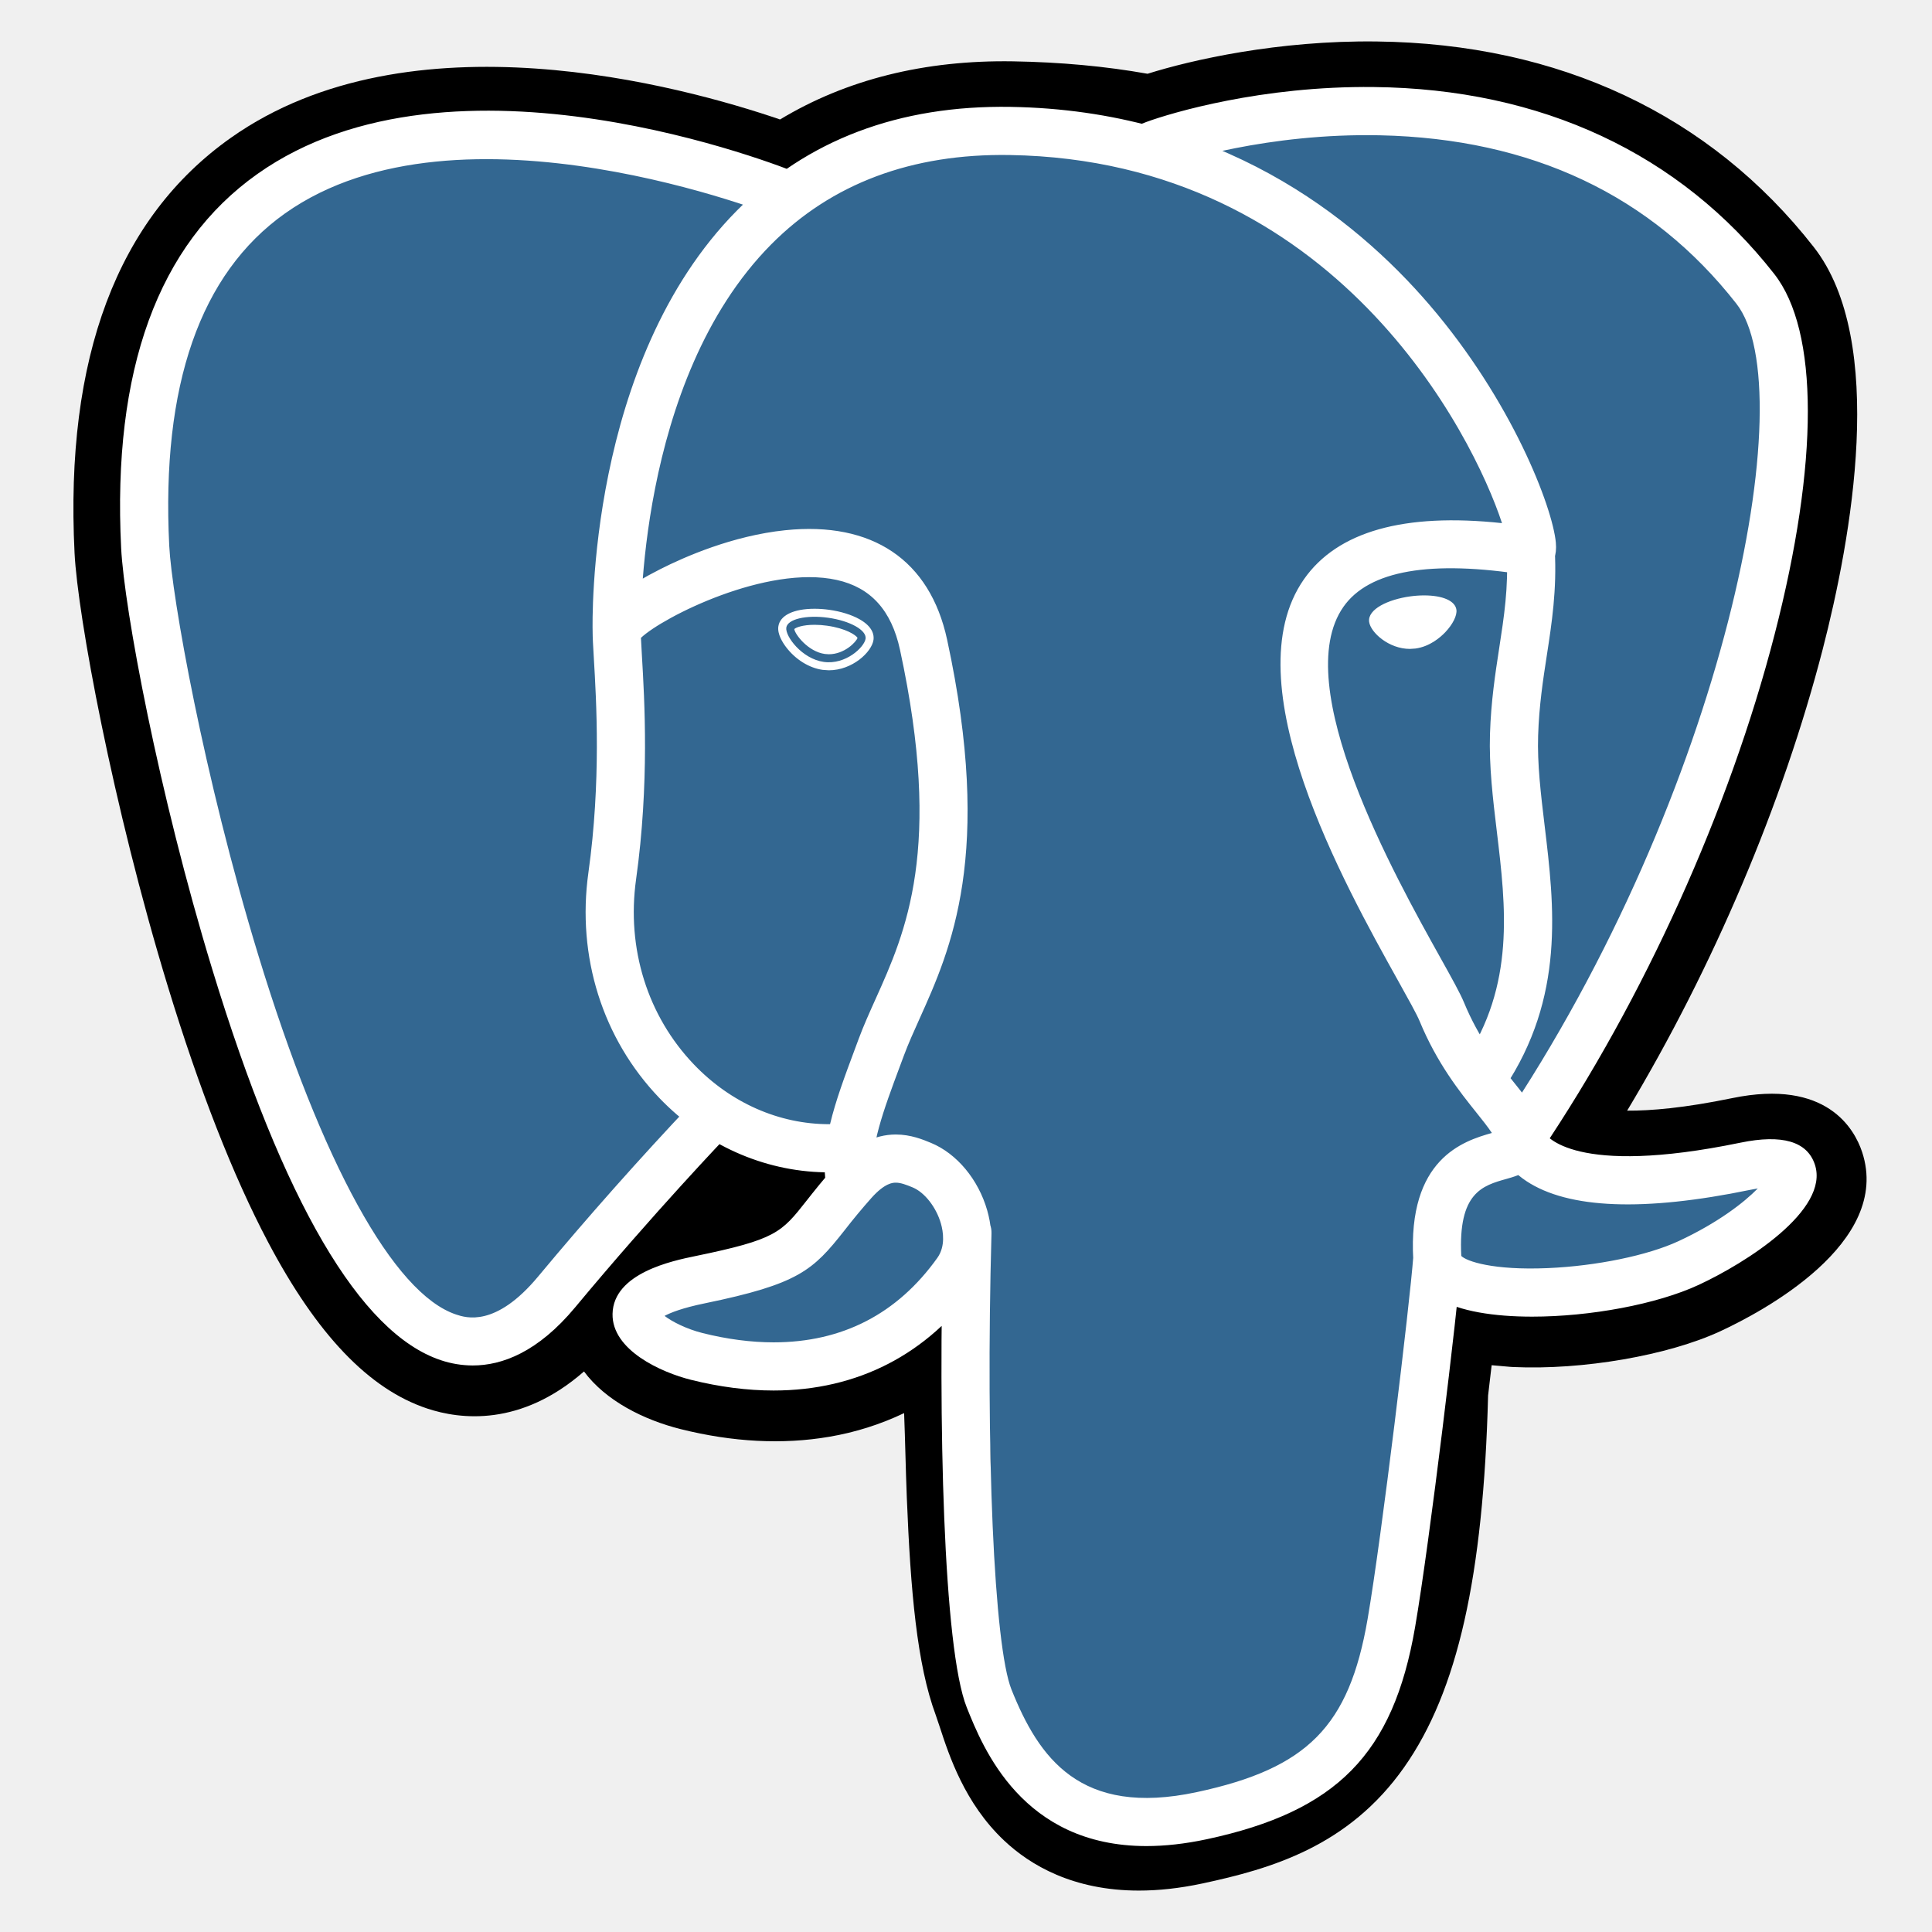
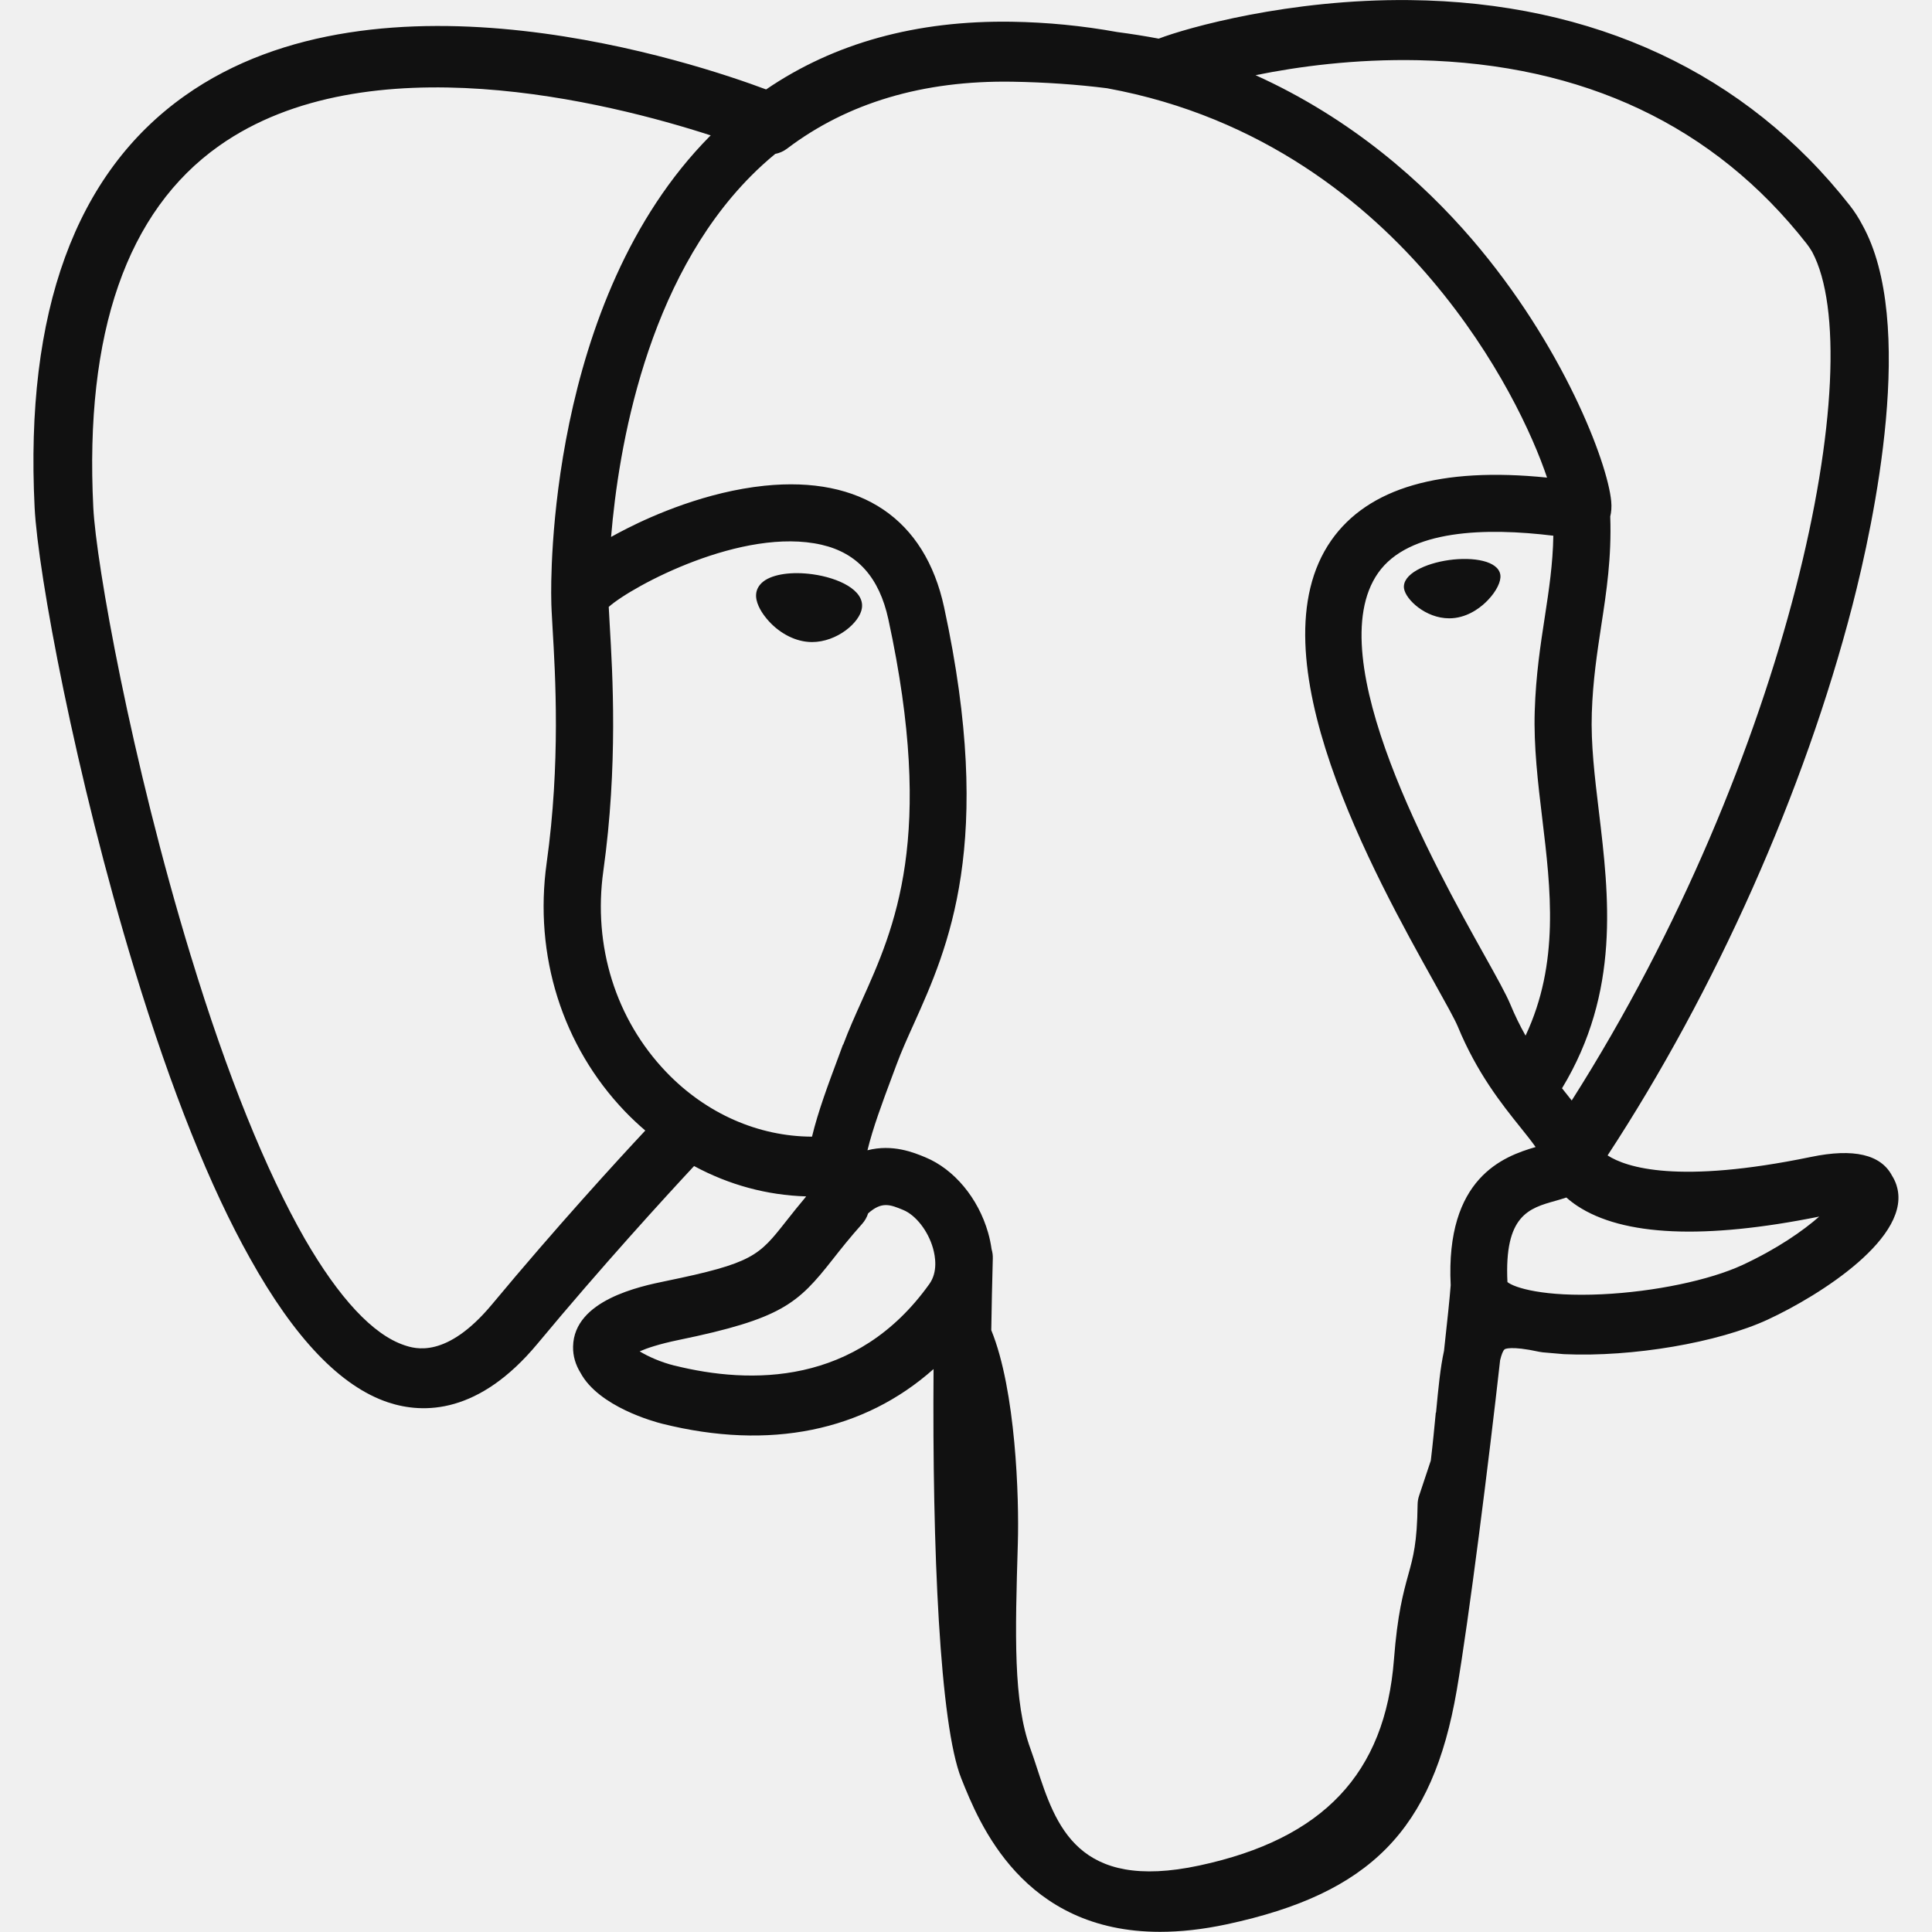
- <svg xmlns="http://www.w3.org/2000/svg" viewBox="0 0 128 128">
-   <path d="M93.809 92.112c.785-6.533.55-7.492 5.416-6.433l1.235.108c3.742.17 8.637-.602 11.513-1.938 6.191-2.873 9.861-7.668 3.758-6.409-13.924 2.873-14.881-1.842-14.881-1.842 14.703-21.815 20.849-49.508 15.543-56.287-14.47-18.489-39.517-9.746-39.936-9.52l-.134.025c-2.751-.571-5.83-.912-9.289-.968-6.301-.104-11.082 1.652-14.709 4.402 0 0-44.683-18.409-42.604 23.151.442 8.841 12.672 66.898 27.26 49.362 5.332-6.412 10.484-11.834 10.484-11.834 2.558 1.699 5.622 2.567 8.834 2.255l.249-.212c-.078.796-.044 1.575.099 2.497-3.757 4.199-2.653 4.936-10.166 6.482-7.602 1.566-3.136 4.355-.221 5.084 3.535.884 11.712 2.136 17.238-5.598l-.22.882c1.474 1.18 1.375 8.477 1.583 13.69.209 5.214.558 10.079 1.621 12.948 1.063 2.868 2.317 10.256 12.191 8.14 8.252-1.764 14.561-4.309 15.136-27.985" />
-   <path d="M75.458 125.256c-4.367 0-7.211-1.689-8.938-3.32-2.607-2.46-3.641-5.629-4.259-7.522l-.267-.79c-1.244-3.358-1.666-8.193-1.916-14.419-.038-.935-.064-1.898-.093-2.919-.021-.747-.047-1.684-.085-2.664a18.8 18.8 0 01-4.962 1.568c-3.079.526-6.389.356-9.84-.507-2.435-.609-4.965-1.871-6.407-3.82-4.203 3.681-8.212 3.182-10.396 2.453-3.853-1.285-7.301-4.896-10.542-11.037-2.309-4.375-4.542-10.075-6.638-16.943-3.65-11.96-5.969-24.557-6.175-28.693C4.292 23.698 7.777 14.44 15.296 9.129 27.157.751 45.128 5.678 51.68 7.915c4.402-2.653 9.581-3.944 15.433-3.851 3.143.051 6.136.327 8.916.823 2.9-.912 8.628-2.221 15.185-2.139 12.081.144 22.092 4.852 28.949 13.615 4.894 6.252 2.474 19.381.597 26.651-2.642 10.226-7.271 21.102-12.957 30.57 1.544.011 3.781-.174 6.961-.831 6.274-1.295 8.109 2.069 8.607 3.575 1.995 6.042-6.677 10.608-9.382 11.864-3.466 1.609-9.117 2.589-13.745 2.377l-.202-.013-1.216-.107-.12 1.014-.116.991c-.311 11.999-2.025 19.598-5.552 24.619-3.697 5.264-8.835 6.739-13.361 7.709-1.544.33-2.947.474-4.219.474zm-9.19-43.671c2.819 2.256 3.066 6.501 3.287 14.434.028.99.054 1.927.089 2.802.106 2.65.355 8.855 1.327 11.477.137.371.26.747.39 1.146 1.083 3.316 1.626 4.979 6.309 3.978 3.931-.843 5.952-1.599 7.534-3.851 2.299-3.274 3.585-9.86 3.821-19.575l4.783.116-4.75-.57.14-1.186c.455-3.91.783-6.734 3.396-8.602 2.097-1.498 4.486-1.353 6.389-1.01-2.091-1.58-2.669-3.433-2.823-4.193l-.399-1.965 1.121-1.663c6.457-9.58 11.781-21.354 14.609-32.304 2.906-11.251 2.02-17.226 1.134-18.356-11.729-14.987-32.068-8.799-34.192-8.097l-.359.194-1.8.335-.922-.191c-2.542-.528-5.366-.82-8.393-.869-4.756-.08-8.593 1.044-11.739 3.431l-2.183 1.655-2.533-1.043c-5.412-2.213-21.308-6.662-29.696-.721-4.656 3.298-6.777 9.76-6.305 19.207.156 3.119 2.275 14.926 5.771 26.377 4.831 15.825 9.221 21.082 11.054 21.693.32.108 1.15-.537 1.976-1.529a270.708 270.708 0 0110.694-12.07l2.77-2.915 3.349 2.225c1.35.897 2.839 1.406 4.368 1.502l7.987-6.812-1.157 11.808c-.026.265-.039.626.065 1.296l.348 2.238-1.51 1.688-.174.196 4.388 2.025 1.836-2.301z" />
-   <path fill="#336791" d="M115.731 77.44c-13.925 2.873-14.882-1.842-14.882-1.842 14.703-21.816 20.849-49.51 15.545-56.287C101.924.823 76.875 9.566 76.457 9.793l-.135.024c-2.751-.571-5.83-.911-9.291-.967-6.301-.103-11.08 1.652-14.707 4.402 0 0-44.684-18.408-42.606 23.151.442 8.842 12.672 66.899 27.26 49.363 5.332-6.412 10.483-11.834 10.483-11.834 2.559 1.699 5.622 2.567 8.833 2.255l.25-.212c-.078.796-.042 1.575.1 2.497-3.758 4.199-2.654 4.936-10.167 6.482-7.602 1.566-3.136 4.355-.22 5.084 3.534.884 11.712 2.136 17.237-5.598l-.221.882c1.473 1.18 2.507 7.672 2.334 13.557-.174 5.885-.29 9.926.871 13.082 1.16 3.156 2.316 10.256 12.192 8.14 8.252-1.768 12.528-6.351 13.124-13.995.422-5.435 1.377-4.631 1.438-9.49l.767-2.3c.884-7.367.14-9.743 5.225-8.638l1.235.108c3.742.17 8.639-.602 11.514-1.938 6.19-2.871 9.861-7.667 3.758-6.408z" />
-   <path fill="#fff" d="M75.957 122.307c-8.232 0-10.84-6.519-11.907-9.185-1.562-3.907-1.899-19.069-1.551-31.503a1.59 1.59 0 011.64-1.55 1.594 1.594 0 011.55 1.639c-.401 14.341.168 27.337 1.324 30.229 1.804 4.509 4.54 8.453 12.275 6.796 7.343-1.575 10.093-4.359 11.318-11.46.94-5.449 2.799-20.951 3.028-24.01a1.593 1.593 0 011.71-1.472 1.597 1.597 0 011.472 1.71c-.239 3.185-2.089 18.657-3.065 24.315-1.446 8.387-5.185 12.191-13.794 14.037-1.463.313-2.792.453-4 .454zM31.321 90.466a6.71 6.71 0 01-2.116-.35c-5.347-1.784-10.44-10.492-15.138-25.885-3.576-11.717-5.842-23.947-6.041-27.922-.589-11.784 2.445-20.121 9.02-24.778 13.007-9.216 34.888-.44 35.813-.062a1.596 1.596 0 01-1.207 2.955c-.211-.086-21.193-8.492-32.768-.285-5.622 3.986-8.203 11.392-7.672 22.011.167 3.349 2.284 15.285 5.906 27.149 4.194 13.742 8.967 22.413 13.096 23.79.648.216 2.62.873 5.439-2.517A245.272 245.272 0 0145.88 73.046a1.596 1.596 0 012.304 2.208c-.048.05-4.847 5.067-10.077 11.359-2.477 2.979-4.851 3.853-6.786 3.853zm69.429-13.445a1.596 1.596 0 01-1.322-2.487c14.863-22.055 20.08-48.704 15.612-54.414-5.624-7.186-13.565-10.939-23.604-11.156-7.433-.16-13.341 1.738-14.307 2.069l-.243.099c-.971.305-1.716-.227-1.997-.849a1.6 1.6 0 01.631-2.025c.046-.027.192-.089.429-.176l-.021.006.021-.007c1.641-.601 7.639-2.4 15.068-2.315 11.108.118 20.284 4.401 26.534 12.388 2.957 3.779 2.964 12.485.019 23.887-3.002 11.625-8.651 24.118-15.497 34.277-.306.457-.81.703-1.323.703zm.76 10.21c-2.538 0-4.813-.358-6.175-1.174-1.4-.839-1.667-1.979-1.702-2.584-.382-6.71 3.32-7.878 5.208-8.411-.263-.398-.637-.866-1.024-1.349-1.101-1.376-2.609-3.26-3.771-6.078-.182-.44-.752-1.463-1.412-2.648-3.579-6.418-11.026-19.773-6.242-26.612 2.214-3.165 6.623-4.411 13.119-3.716C97.6 28.837 88.5 10.625 66.907 10.271c-6.494-.108-11.82 1.889-15.822 5.93-8.96 9.049-8.636 25.422-8.631 25.586a1.595 1.595 0 11-3.19.084c-.02-.727-.354-17.909 9.554-27.916C53.455 9.272 59.559 6.96 66.96 7.081c13.814.227 22.706 7.25 27.732 13.101 5.479 6.377 8.165 13.411 8.386 15.759.165 1.746-1.088 2.095-1.341 2.147l-.576.013c-6.375-1.021-10.465-.312-12.156 2.104-3.639 5.201 3.406 17.834 6.414 23.229.768 1.376 1.322 2.371 1.576 2.985.988 2.396 2.277 4.006 3.312 5.3.911 1.138 1.7 2.125 1.982 3.283.131.23 1.99 2.98 13.021.703 2.765-.57 4.423-.083 4.93 1.45.997 3.015-4.597 6.532-7.694 7.97-2.775 1.29-7.204 2.106-11.036 2.106zm-4.696-4.021c.35.353 2.101.962 5.727.806 3.224-.138 6.624-.839 8.664-1.786 2.609-1.212 4.351-2.567 5.253-3.492l-.5.092c-7.053 1.456-12.042 1.262-14.828-.577a6.162 6.162 0 01-.54-.401c-.302.119-.581.197-.78.253-1.58.443-3.214.902-2.996 5.105zm-45.562 8.915c-1.752 0-3.596-.239-5.479-.71-1.951-.488-5.24-1.957-5.19-4.37.057-2.707 3.994-3.519 5.476-3.824 5.354-1.103 5.703-1.545 7.376-3.67.488-.619 1.095-1.39 1.923-2.314 1.229-1.376 2.572-2.073 3.992-2.073.989 0 1.8.335 2.336.558 1.708.708 3.133 2.42 3.719 4.467.529 1.847.276 3.625-.71 5.006-3.237 4.533-7.886 6.93-13.443 6.93zm-7.222-4.943c.481.372 1.445.869 2.518 1.137 1.631.408 3.213.615 4.705.615 4.546 0 8.196-1.882 10.847-5.594.553-.774.387-1.757.239-2.274-.31-1.083-1.08-2.068-1.873-2.397-.43-.178-.787-.314-1.115-.314-.176 0-.712 0-1.614 1.009a41.146 41.146 0 00-1.794 2.162c-2.084 2.646-3.039 3.544-9.239 4.821-1.513.31-2.289.626-2.674.835zm12.269-7.36a1.596 1.596 0 01-1.575-1.354 8.218 8.218 0 01-.08-.799c-4.064-.076-7.985-1.82-10.962-4.926-3.764-3.927-5.477-9.368-4.699-14.927.845-6.037.529-11.366.359-14.229-.047-.796-.081-1.371-.079-1.769.003-.505.013-1.844 4.489-4.113 1.592-.807 4.784-2.215 8.271-2.576 5.777-.597 9.585 1.976 10.725 7.246 3.077 14.228.244 20.521-1.825 25.117-.385.856-.749 1.664-1.04 2.447l-.257.69c-1.093 2.931-2.038 5.463-1.748 7.354a1.595 1.595 0 01-1.335 1.819l-.244.02zM42.464 42.26l.062 1.139c.176 2.974.504 8.508-.384 14.86-.641 4.585.759 9.06 3.843 12.276 2.437 2.542 5.644 3.945 8.94 3.945h.068c.369-1.555.982-3.197 1.642-4.966l.255-.686c.329-.884.714-1.74 1.122-2.646 1.991-4.424 4.47-9.931 1.615-23.132-.565-2.615-1.936-4.128-4.189-4.627-4.628-1.022-11.525 2.459-12.974 3.837zm9.63-.677c-.08.564 1.033 2.07 2.485 2.271 1.449.203 2.689-.975 2.768-1.539.079-.564-1.033-1.186-2.485-1.388-1.451-.202-2.691.092-2.768.656zm2.818 2.826l-.407-.028c-.9-.125-1.81-.692-2.433-1.518-.219-.29-.576-.852-.505-1.354.101-.736.999-1.177 2.4-1.177.313 0 .639.023.967.069.766.106 1.477.327 2.002.62.91.508.977 1.075.936 1.368-.112.813-1.405 2.02-2.96 2.02zm-2.289-2.732c.045.348.907 1.496 2.029 1.651l.261.018c1.036 0 1.81-.815 1.901-1.082-.096-.182-.762-.634-2.025-.81a5.823 5.823 0 00-.821-.059c-.812 0-1.243.183-1.345.282zm43.605-1.245c.079.564-1.033 2.07-2.484 2.272-1.45.202-2.691-.975-2.771-1.539-.076-.564 1.036-1.187 2.486-1.388 1.45-.203 2.689.092 2.769.655zm-2.819 2.56c-1.396 0-2.601-1.086-2.7-1.791-.115-.846 1.278-1.489 2.712-1.688.316-.044.629-.066.93-.066 1.238 0 2.058.363 2.14.949.053.379-.238.964-.739 1.492-.331.347-1.026.948-1.973 1.079l-.37.025zm.943-3.013c-.276 0-.564.021-.856.061-1.441.201-2.301.779-2.259 1.089.048.341.968 1.332 2.173 1.332l.297-.021c.787-.109 1.378-.623 1.66-.919.443-.465.619-.903.598-1.052-.028-.198-.56-.49-1.613-.49zm3.965 32.843a1.594 1.594 0 01-1.324-2.483c3.398-5.075 2.776-10.25 2.175-15.255-.257-2.132-.521-4.337-.453-6.453.07-2.177.347-3.973.614-5.71.317-2.058.617-4.002.493-6.31a1.595 1.595 0 113.186-.172c.142 2.638-.197 4.838-.525 6.967-.253 1.643-.515 3.342-.578 5.327-.061 1.874.178 3.864.431 5.97.64 5.322 1.365 11.354-2.691 17.411a1.596 1.596 0 01-1.328.708z" />
+ <svg xmlns="http://www.w3.org/2000/svg" fill="#111111" role="img" viewBox="0 0 24 24">
+   <path d="M23.559 14.723a.527.527 0 0 0-.056-.119c-.139-.263-.477-.342-1.007-.232-1.653.341-2.293.131-2.526-.019 1.342-2.048 2.445-4.522 3.041-6.83.271-1.051.798-3.524.122-4.732a1.564 1.564 0 0 0-.151-.235C21.693.909 19.801.025 17.51.001c-1.495-.016-2.771.346-3.116.479a9.449 9.449 0 0 0-.516-.082 8.044 8.044 0 0 0-1.311-.128c-1.182-.018-2.204.264-3.05.841-.857-.321-4.789-1.645-7.222.079C.936 2.153.309 3.873.43 6.304c.041.818.507 3.334 1.242 5.744.46 1.506.939 2.702 1.433 3.582.553.994 1.126 1.593 1.714 1.79.447.149 1.133.144 1.858-.728.801-.964 1.59-1.826 1.945-2.207.435.235.906.362 1.39.377a.057.057 0 0 0 0.0.004 11.031 11.031 0 0 0-.247.305c-.339.43-.409.52-1.5.744-.31.064-1.134.234-1.146.811-.003.122.033.231.092.327.227.423.922.61 1.015.633 1.335.334 2.504.092 3.371-.679-.017 2.231.077 4.417.345 5.087.221.553.762 1.905 2.469 1.904.251 0 .526-.029.83-.094 1.782-.382 2.556-1.17 2.855-2.906.15-.871.402-2.875.539-4.101.017-.07.036-.121.057-.136.001-.001.07-.047.427.031a.367.367 0 0 0 .044.007l.254.022.015.001c.847.038 1.911-.143 2.531-.431.644-.299 1.806-1.032 1.595-1.67zM2.371 11.877c-.744-2.436-1.178-4.885-1.212-5.572-.109-2.171.417-3.683 1.562-4.493 1.837-1.299 4.84-.541 6.108-.13-.003.003-.007.006-.01.009-2.024 2.044-1.976 5.536-1.971 5.75-0.0.082.007.199.016.359.035.587.1 1.68-.073 2.918-.161 1.15.194 2.276.973 3.089.081.084.165.163.252.237-.347.371-1.1 1.193-1.903 2.158-.568.682-.96.552-1.089.509-.392-.131-.813-.587-1.238-1.322-.48-.839-.964-2.032-1.415-3.513zm6.007 5.087c-.171-.043-.327-.113-.432-.177.089-.039.237-.09.483-.141 1.283-.264 1.482-.451 1.914-1.0.099-.126.212-.269.367-.443a.355.355 0 0 0 .074-.13c.171-.151.272-.11.437-.042.156.065.308.26.369.475.029.102.062.294-.045.444-.904 1.266-2.222 1.249-3.168 1.013zm2.094-3.988-.052.141c-.133.357-.257.688-.333 1.003-.667-.002-1.317-.287-1.81-.802-.628-.655-.913-1.566-.782-2.5.183-1.308.115-2.447.079-3.059-.005-.086-.009-.161-.012-.22.296-.262 1.666-.996 2.643-.772.446.102.718.406.831.928.585 2.704.077 3.831-.33 4.736-.084.187-.163.363-.231.545zm7.364 4.572c-.017.177-.036.376-.062.596l-.146.438a.355.355 0 0 0-.018.108c-.006.475-.054.649-.115.869-.063.229-.135.489-.179 1.058-.11 1.414-.878 2.227-2.417 2.557-1.516.325-1.784-.497-2.021-1.222a6.582 6.582 0 0 0-.077-.227c-.215-.586-.191-1.412-.157-2.555.017-.561-.025-1.901-.33-2.646.004-.293.011-.591.019-.892a.353.353 0 0 0-.015-.113 1.493 1.493 0 0 0-.044-.208c-.123-.428-.421-.787-.78-.935-.142-.059-.404-.167-.718-.087.067-.276.183-.588.309-.925l.053-.142c.059-.16.134-.326.213-.501.426-.948 1.011-2.245.377-5.177-.237-1.098-1.03-1.634-2.232-1.51-.721.075-1.38.365-1.709.532a5.672 5.672 0 0 0-.196.104c.092-1.106.439-3.174 1.736-4.482a4.031 4.031 0 0 1 .303-.276.353.353 0 0 0 .145-.064c.752-.571 1.694-.851 2.802-.833.409.007.802.034 1.174.081 1.939.354 3.244 1.447 4.036 2.383.814.962 1.255 1.931 1.431 2.454-1.323-.135-2.223.127-2.68.779-.993 1.419.543 4.173 1.281 5.496.135.243.252.452.289.541.24.583.551.971.779 1.255.07.087.137.171.189.245-.401.116-1.121.383-1.055 1.717-.012.156-.042.447-.083.815-.046.208-.07.46-.099.766zm.89-1.621c-.041-.832.269-.918.597-1.01a2.857 2.857 0 0 0 .135-.041 1.202 1.202 0 0 0 .134.103c.57.377 1.582.421 3.007.134-.202.177-.519.399-.953.601-.41.19-1.096.333-1.747.364-.72.034-1.086-.081-1.172-.151zm.57-9.271c-.006.351-.054.669-.105 1.002-.055.358-.112.727-.126 1.176-.014.437.04.891.093 1.33.107.887.216 1.8-.207 2.701a3.527 3.527 0 0 1-.188-.386c-.053-.128-.167-.333-.325-.616-.616-1.104-2.057-3.69-1.319-4.745.38-.543 1.341-.566 2.178-.463zm.228 7.014a12.376 12.376 0 0 0-.085-.107l-.035-.044c.726-1.2.584-2.386.458-3.438-.052-.432-.101-.84-.088-1.223.013-.406.067-.754.118-1.091.064-.415.129-.844.111-1.351.013-.053.019-.116.012-.19-.046-.485-.6-1.938-1.729-3.253-.608-.707-1.49-1.497-2.689-2.039.525-.107 1.233-.203 2.024-.186 2.051.046 3.675.814 4.824 2.282a.908.908 0 0 1 .067.1c.723 1.356-.276 6.275-2.987 10.54zm-8.817-6.116c-.025.179-.309.422-.621.422a.582.582 0 0 1-.081-.006c-.187-.026-.377-.144-.506-.316-.046-.06-.12-.178-.105-.284.005-.04.026-.099.092-.149.118-.089.352-.123.61-.087.316.044.643.194.611.419zm7.931-.411c.011.079-.049.201-.153.31-.068.072-.212.196-.408.223a.546.546 0 0 1-.075.005c-.293 0-.541-.234-.561-.372-.024-.176.264-.311.561-.352.297-.041.611.009.636.185z" />
</svg>
